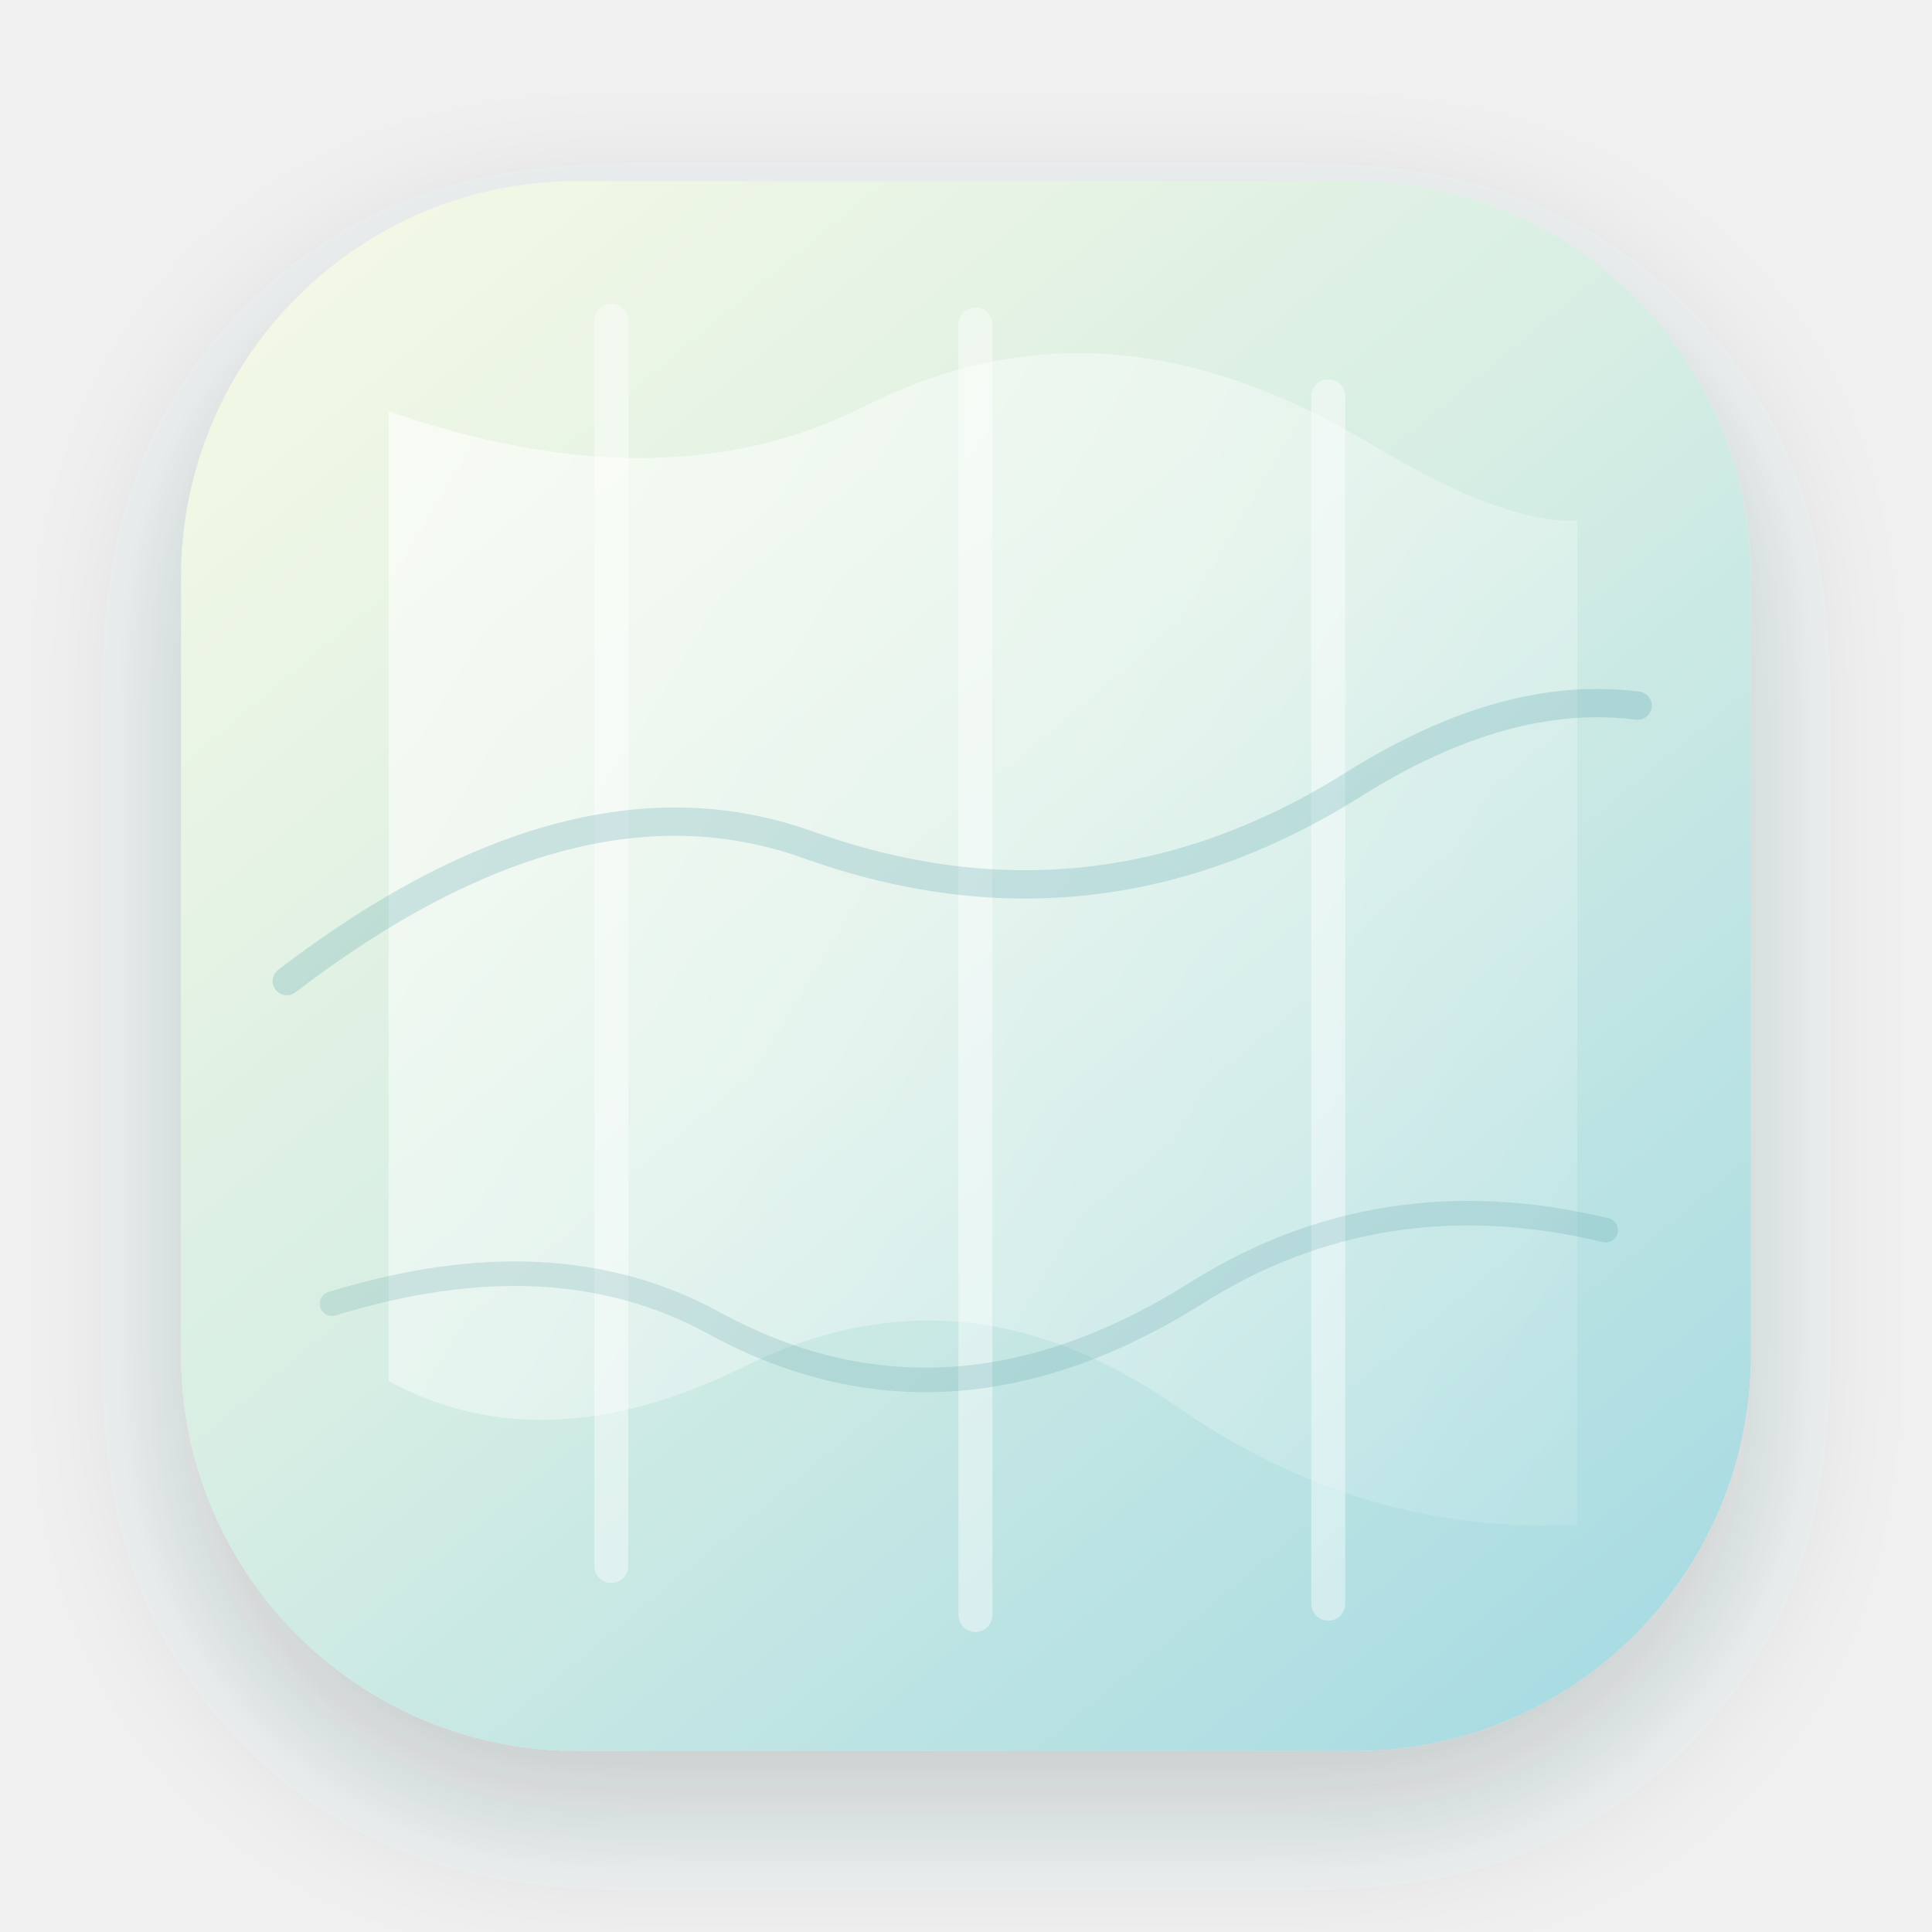
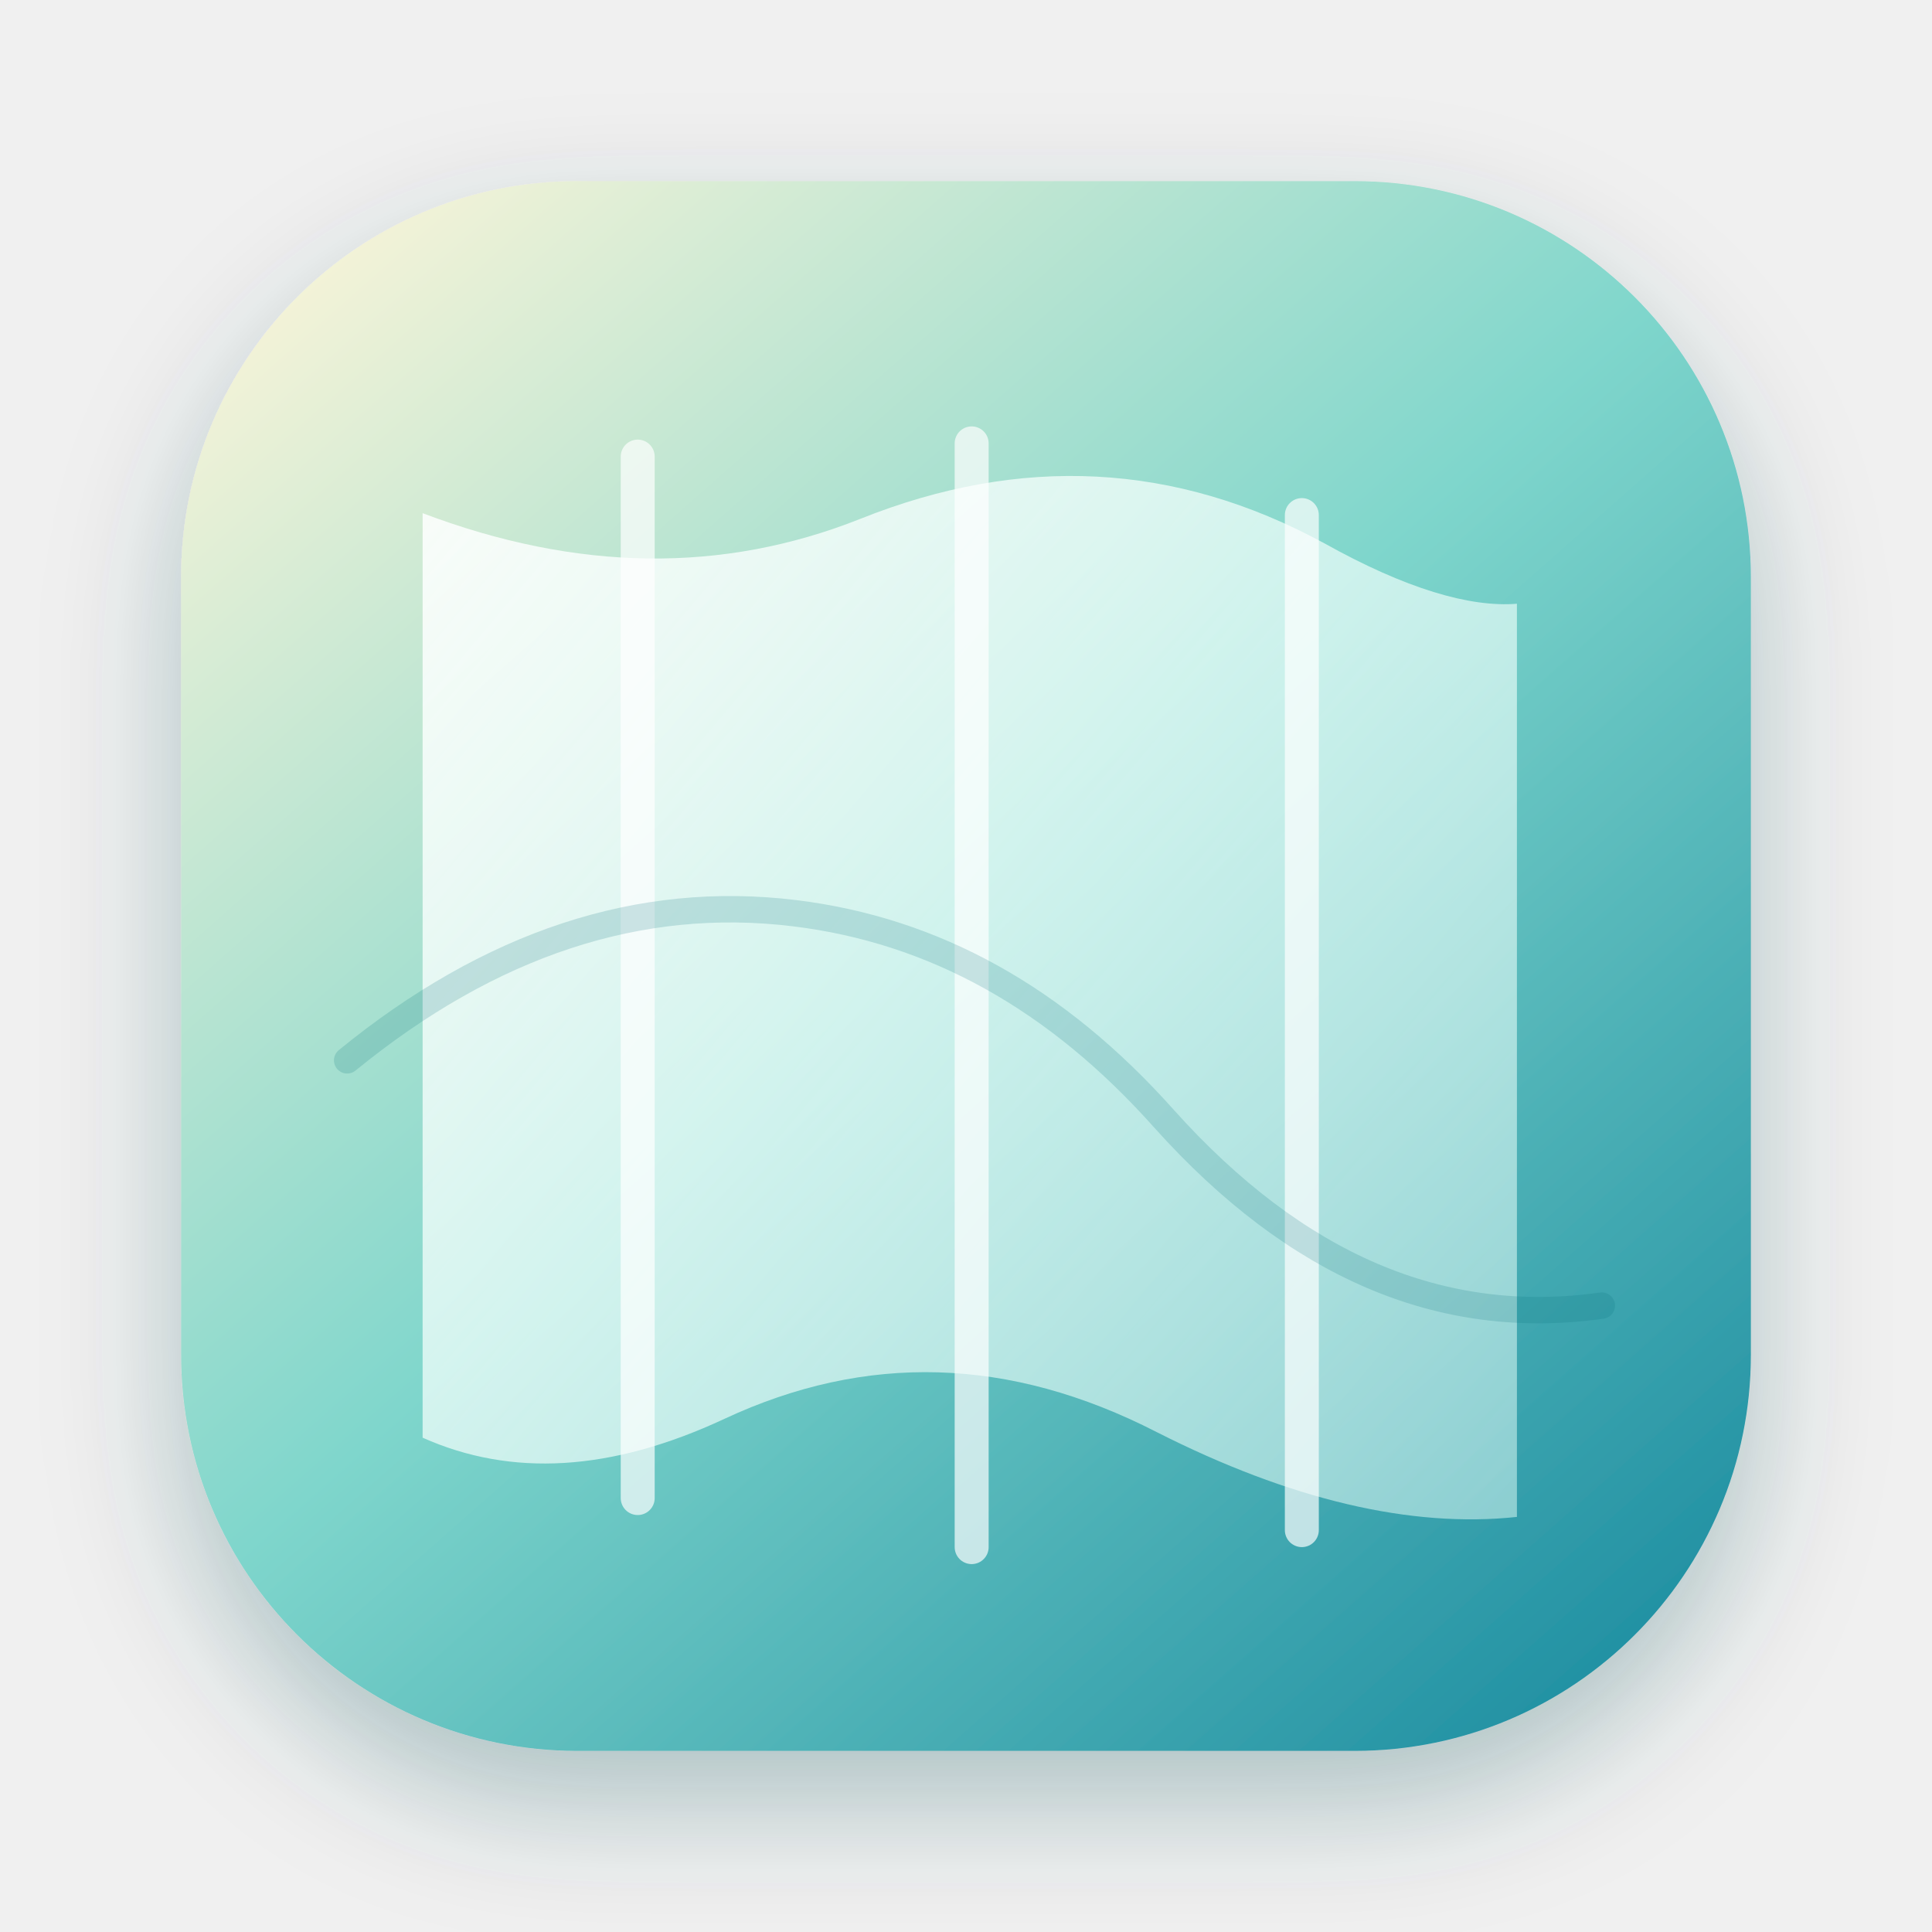
<svg xmlns="http://www.w3.org/2000/svg" viewBox="0 0 1024 1024">
  <defs>
-     <linearGradient id="base" x1="188" y1="118" x2="852" y2="918" gradientUnits="userSpaceOnUse">
-       <stop offset="0" stop-color="#f3f8e5" />
-       <stop offset="0.45" stop-color="#d7eee4" />
-       <stop offset="1" stop-color="#a7dbe3" />
+     <linearGradient id="base" x1="158" y1="126" x2="850" y2="910" gradientUnits="userSpaceOnUse">
+       <stop offset="0" stop-color="#f8f4d8" />
+       <stop offset="0.48" stop-color="#7fd6cc" />
+       <stop offset="1" stop-color="#1f8fa2" />
    </linearGradient>
-     <linearGradient id="foldA" x1="162" y1="284" x2="862" y2="706" gradientUnits="userSpaceOnUse">
-       <stop offset="0" stop-color="#ffffff" stop-opacity="0.58" />
-       <stop offset="1" stop-color="#ffffff" stop-opacity="0.12" />
+     <linearGradient id="paper" x1="197" y1="251" x2="816" y2="773" gradientUnits="userSpaceOnUse">
+       <stop offset="0" stop-color="#ffffff" stop-opacity="0.88" />
+       <stop offset="1" stop-color="#e6fff8" stop-opacity="0.5" />
    </linearGradient>
    <filter id="softShadow" x="-20%" y="-20%" width="140%" height="140%">
-       <feDropShadow dx="0" dy="32" stdDeviation="38" flood-color="#1d494f" flood-opacity="0.22" />
+       <feDropShadow dx="0" dy="28" stdDeviation="34" flood-color="#0b4a52" flood-opacity="0.28" />
    </filter>
  </defs>
  <rect x="96" y="96" width="832" height="832" rx="210" fill="url(#base)" filter="url(#softShadow)" />
-   <path d="M206 218c98 34 182 33 253-3 86-43 173-36 267 20 48 29 84 42 110 41v532c-76 4-147-17-213-63-75-52-151-59-228-21-70 35-134 38-189 8V218Z" fill="url(#foldA)" />
-   <path d="M324 170v660M517 172v684M704 210v640" fill="none" stroke="#ffffff" stroke-width="18" stroke-linecap="round" stroke-opacity="0.42" />
-   <path d="M152 520c102-78 194-102 277-72 101 36 197 25 288-32 54-34 104-48 151-42" fill="none" stroke="#338f9b" stroke-width="15" stroke-linecap="round" stroke-opacity="0.2" />
-   <path d="M176 691c78-24 145-21 202 10 82 45 167 40 255-15 66-42 139-53 218-34" fill="none" stroke="#2f7f89" stroke-width="13" stroke-linecap="round" stroke-opacity="0.16" />
+   <path d="M224 272c82 31 159 32 232 3 85-34 167-30 246 13 43 24 77 34 102 32v484c-56 6-120-9-191-45-78-40-154-42-229-7-60 28-113 31-160 10V272Z" fill="url(#paper)" />
+   <path d="M338 242v552M515 235v585M690 273v538" fill="none" stroke="#ffffff" stroke-width="18" stroke-linecap="round" stroke-opacity="0.68" />
+   <path d="M184 562c76-62 155-88 237-78 74 9 139 45 196 109 70 78 147 111 232 99" fill="none" stroke="#0a6f7b" stroke-width="14" stroke-linecap="round" stroke-opacity="0.18" />
</svg>
